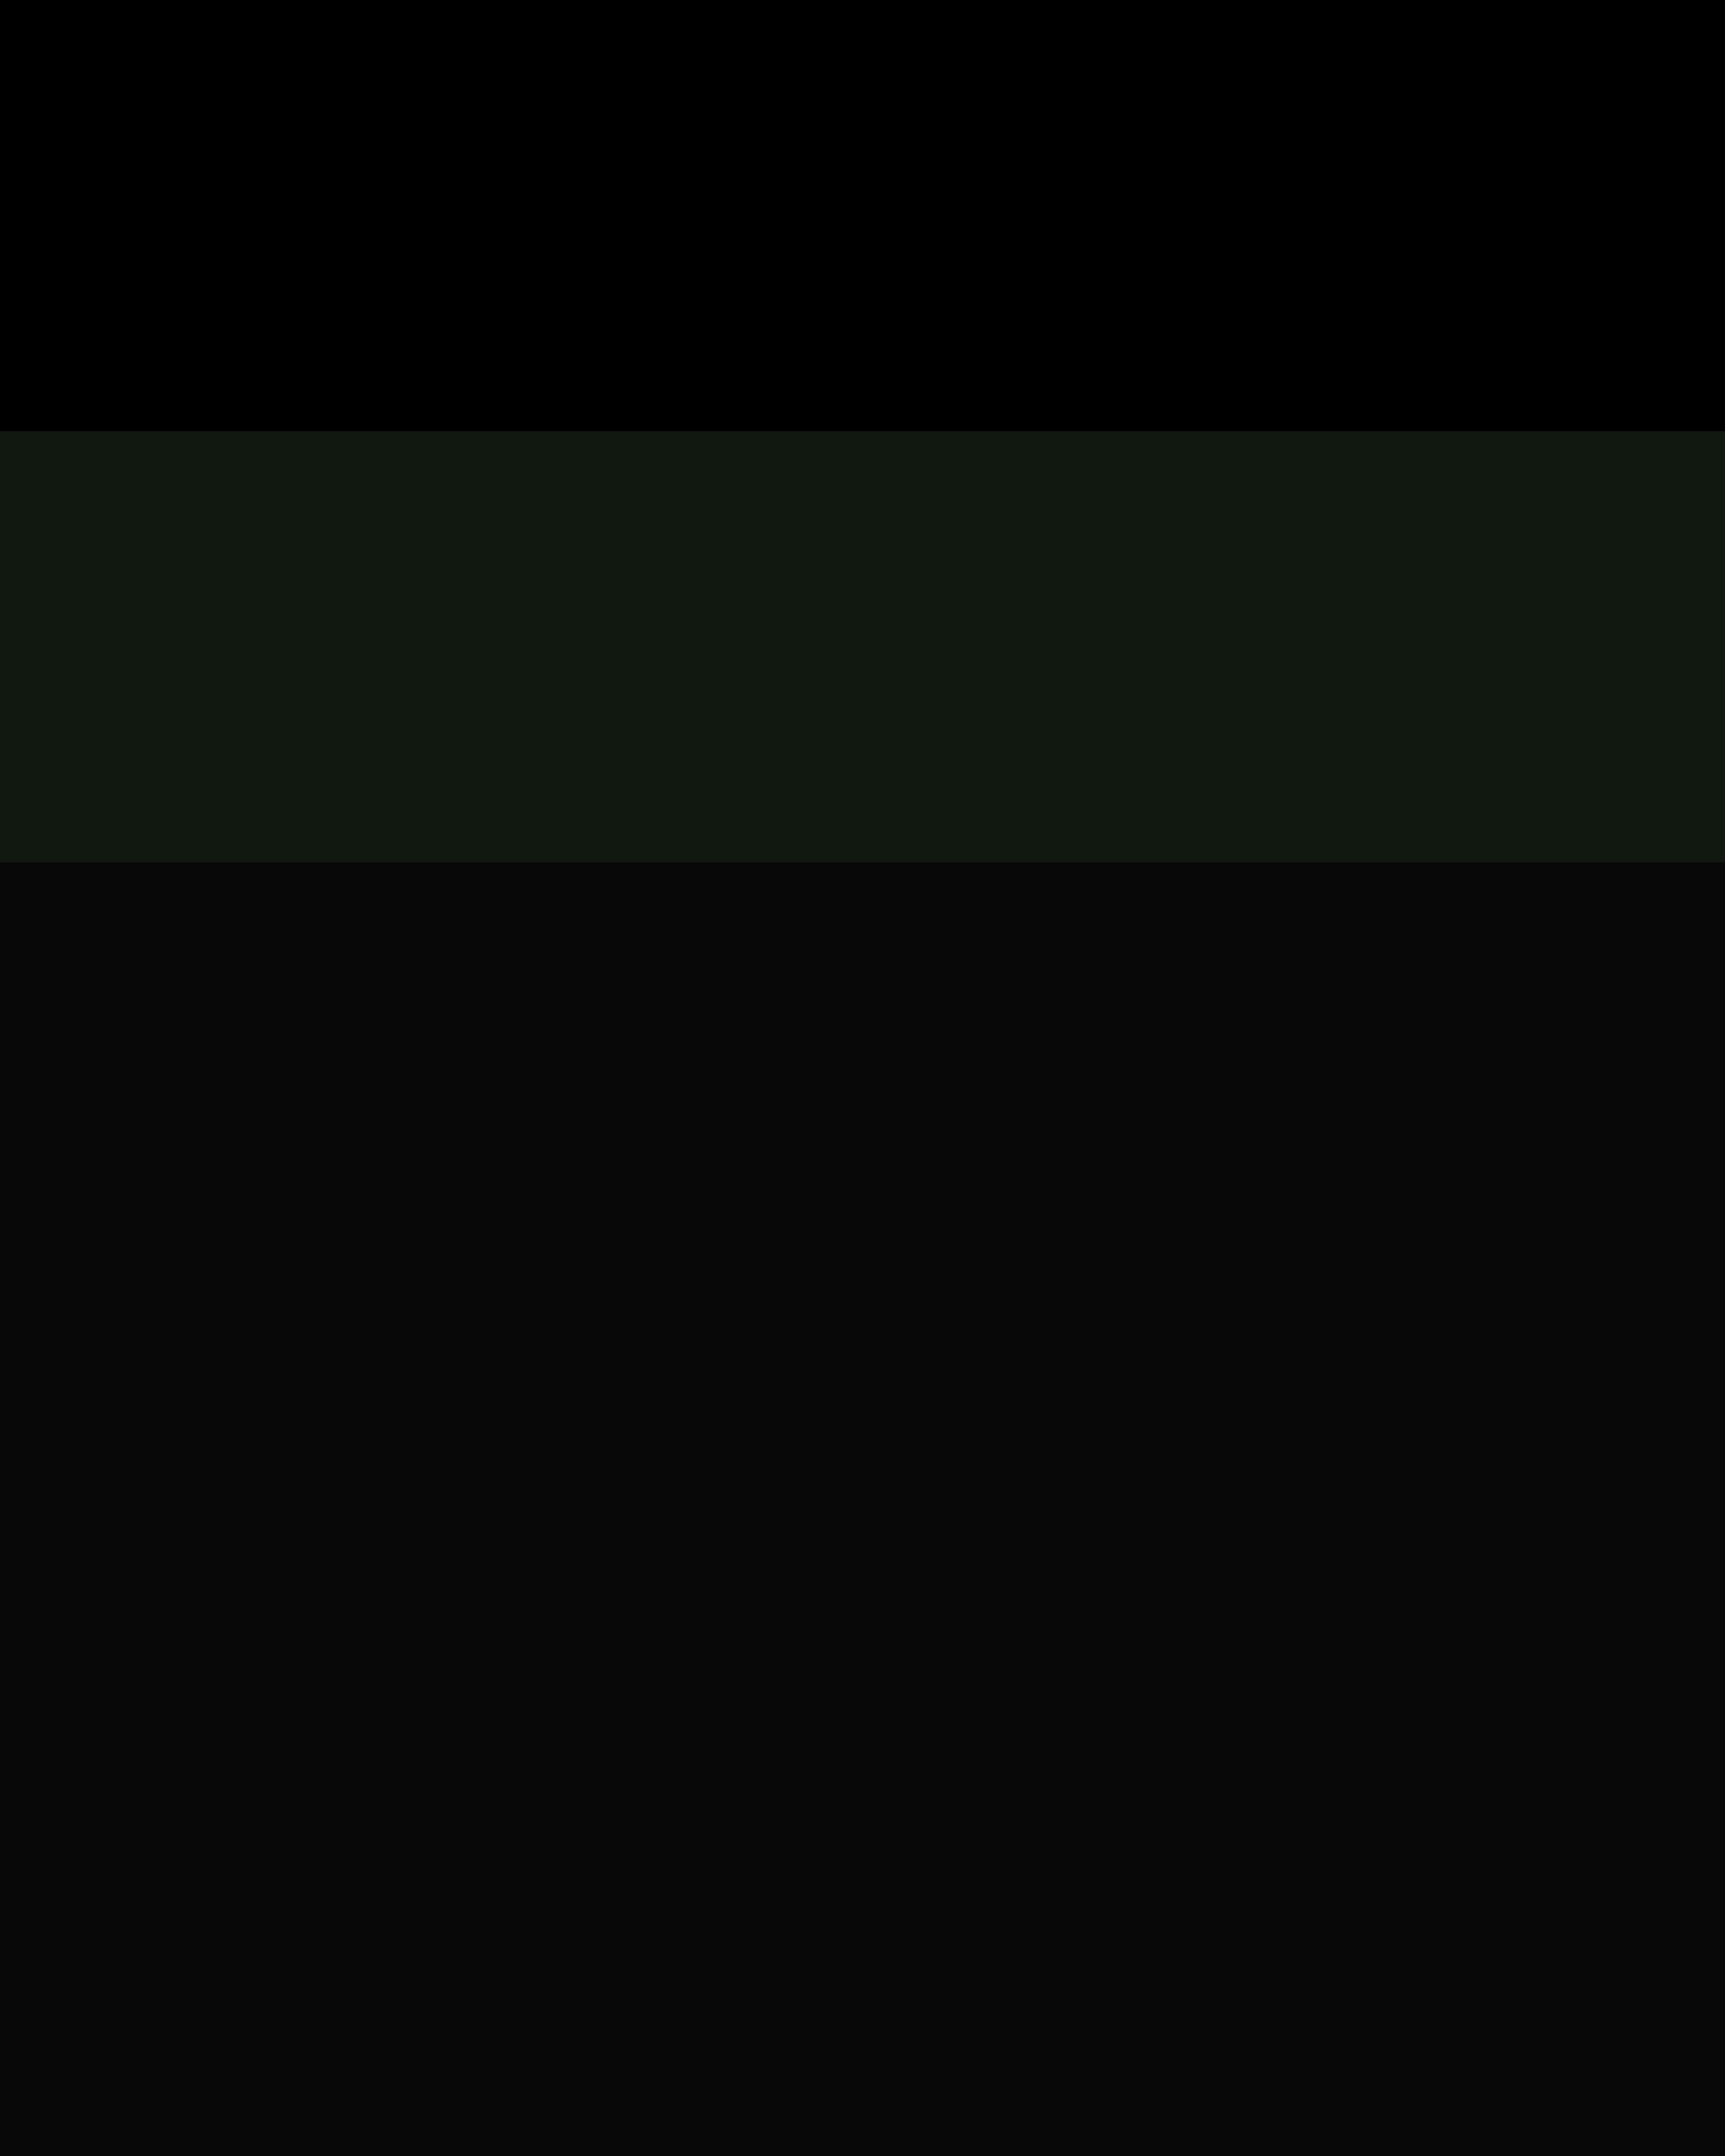
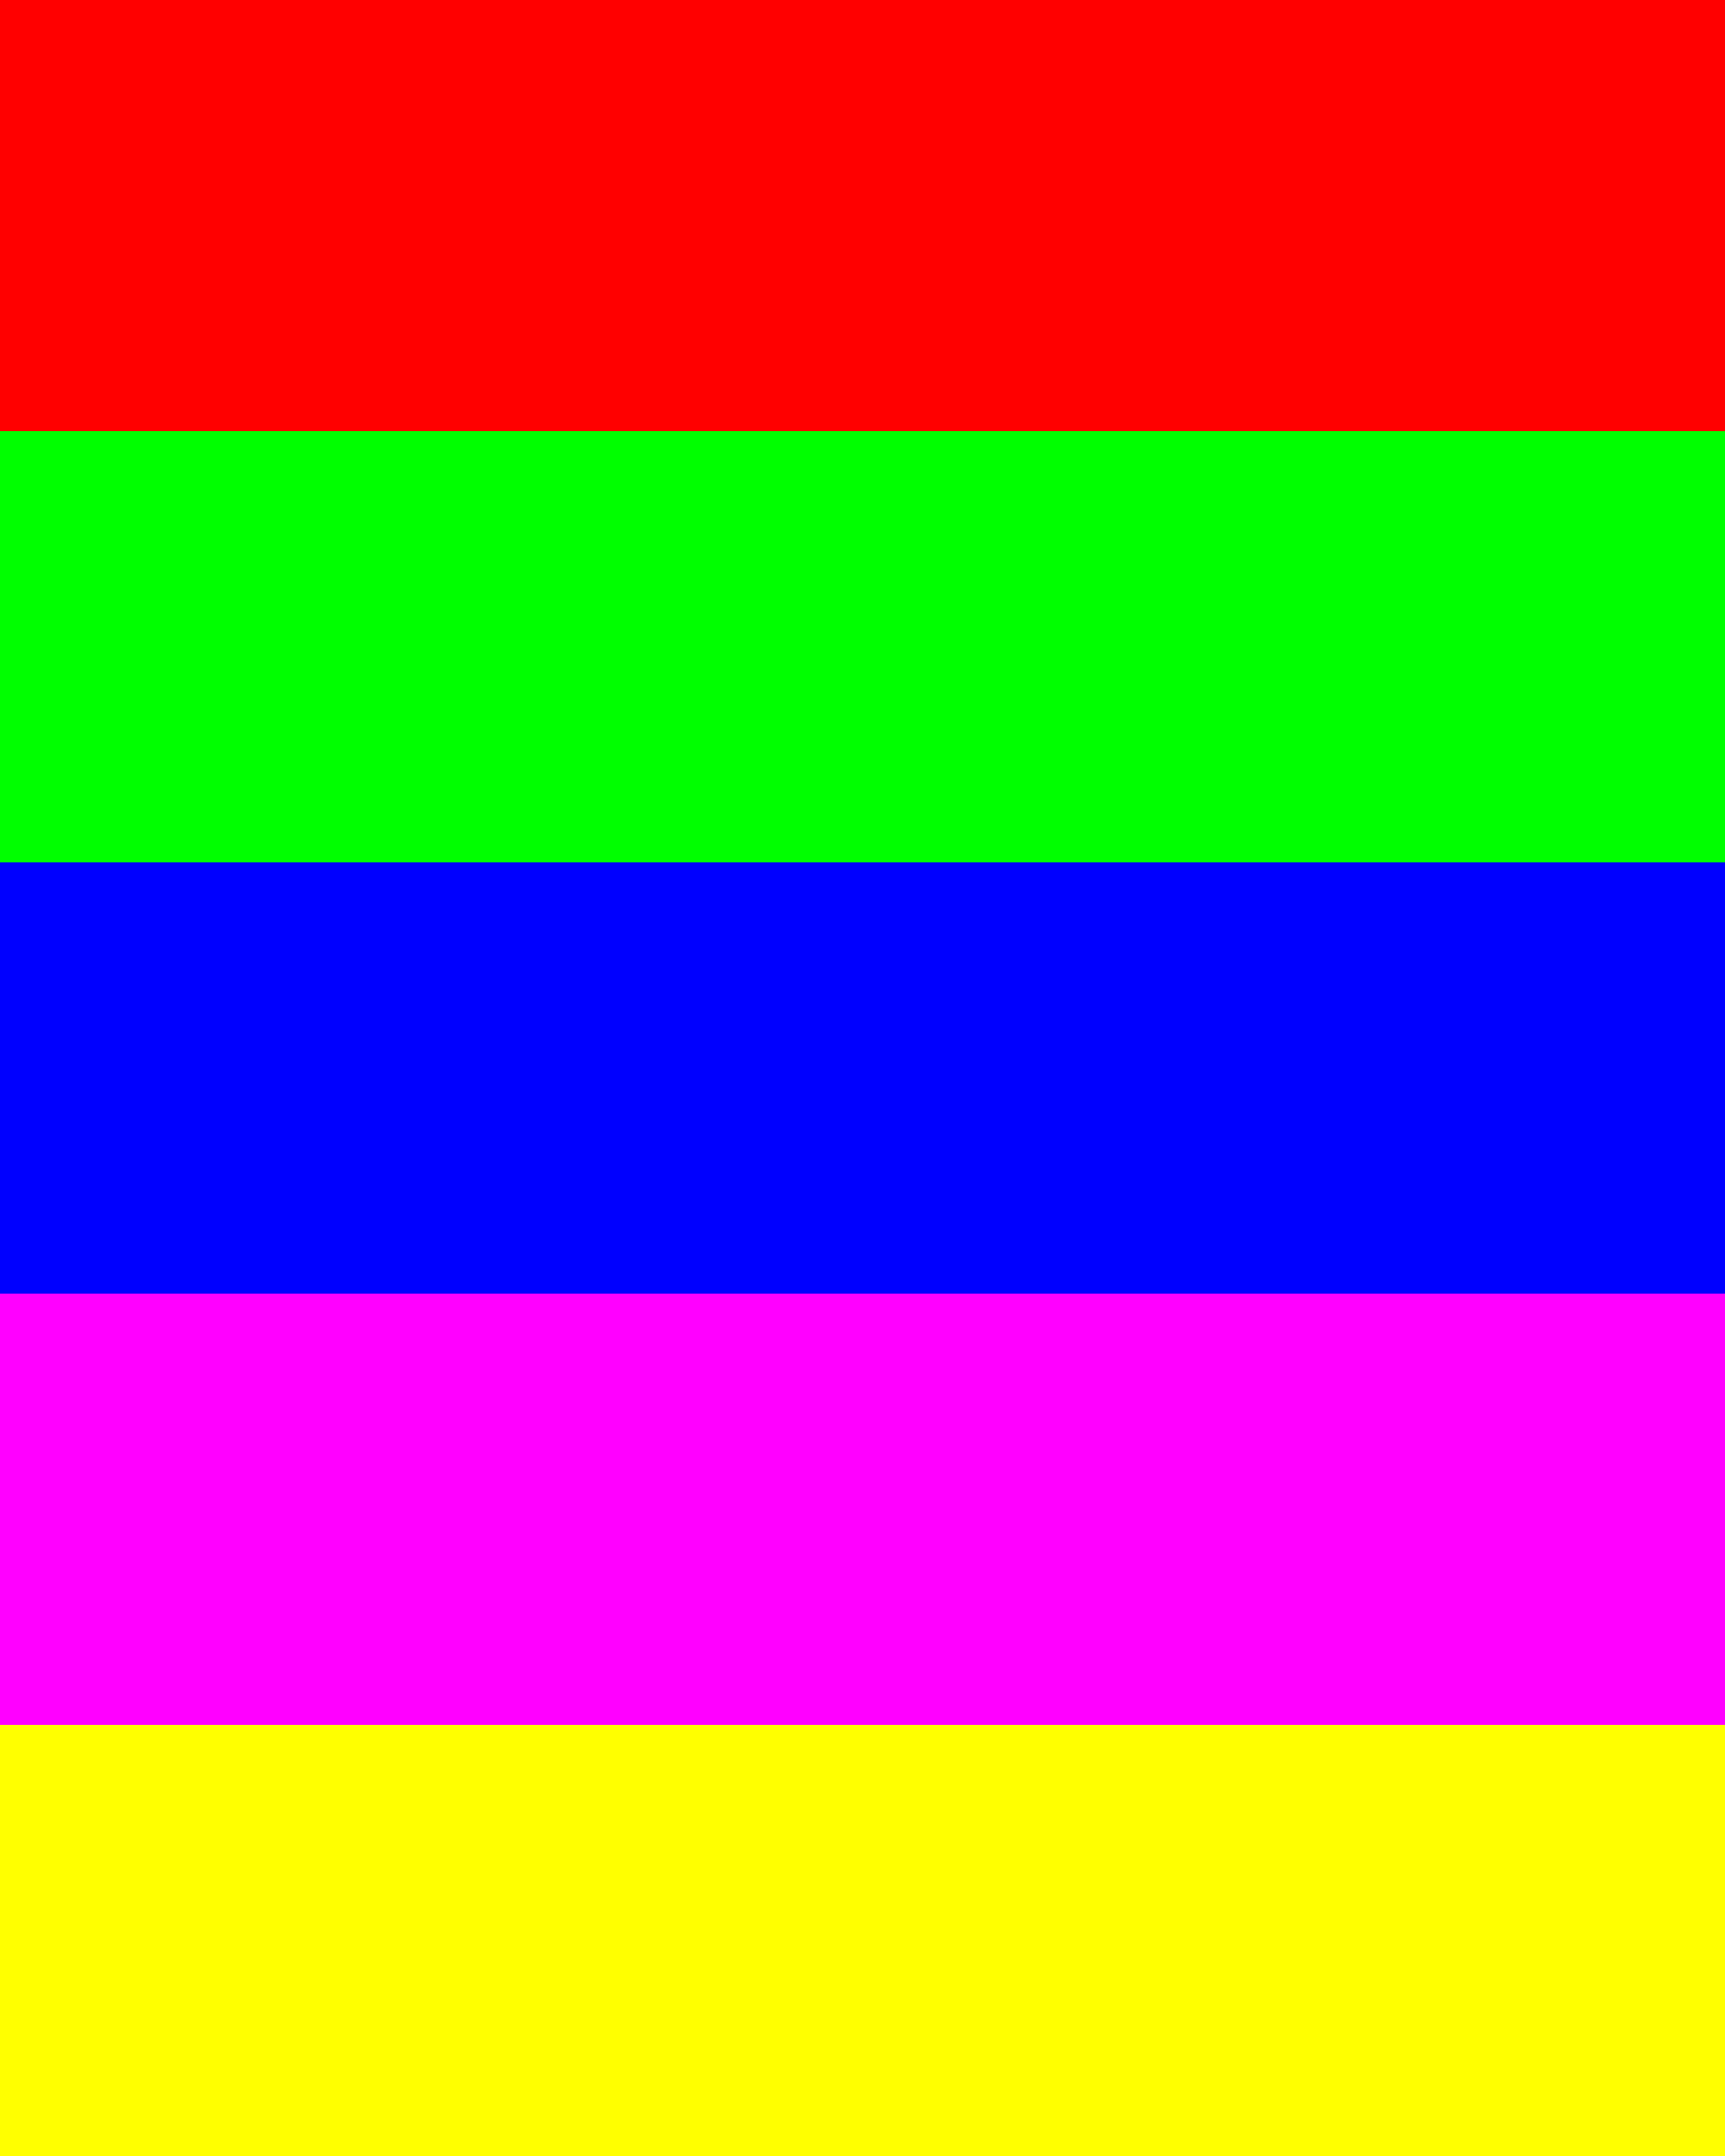
<svg xmlns="http://www.w3.org/2000/svg" width="80" height="100" version="1">
-   <rect id="hint-tile-center" style="fill:#000000" width="80" height="20" x="0" y="0" />
-   <rect id="selected-center" style="fill:#111810" width="80" height="20" x="0" y="20" />
-   <rect id="normal-center" style="fill:#080808" width="80" height="20" x="0" y="40" />
-   <rect id="hover-center" style="fill:#080808" width="80" height="20" x="0" y="60" />
-   <rect id="selected+hover-center" style="fill:#080808" width="80" height="20" x="0" y="80" />
+   <rect id="hint-tile-center" style="fill:#ff0000" width="80" height="20" x="0" y="0" />
+   <rect id="selected-center" style="fill:#00ff00" width="80" height="20" x="0" y="20" />
+   <rect id="normal-center" style="fill:#0000ff" width="80" height="20" x="0" y="40" />
+   <rect id="hover-center" style="fill:#ff00ff" width="80" height="20" x="0" y="60" />
+   <rect id="selected+hover-center" style="fill:#ffff00" width="80" height="20" x="0" y="80" />
</svg>
